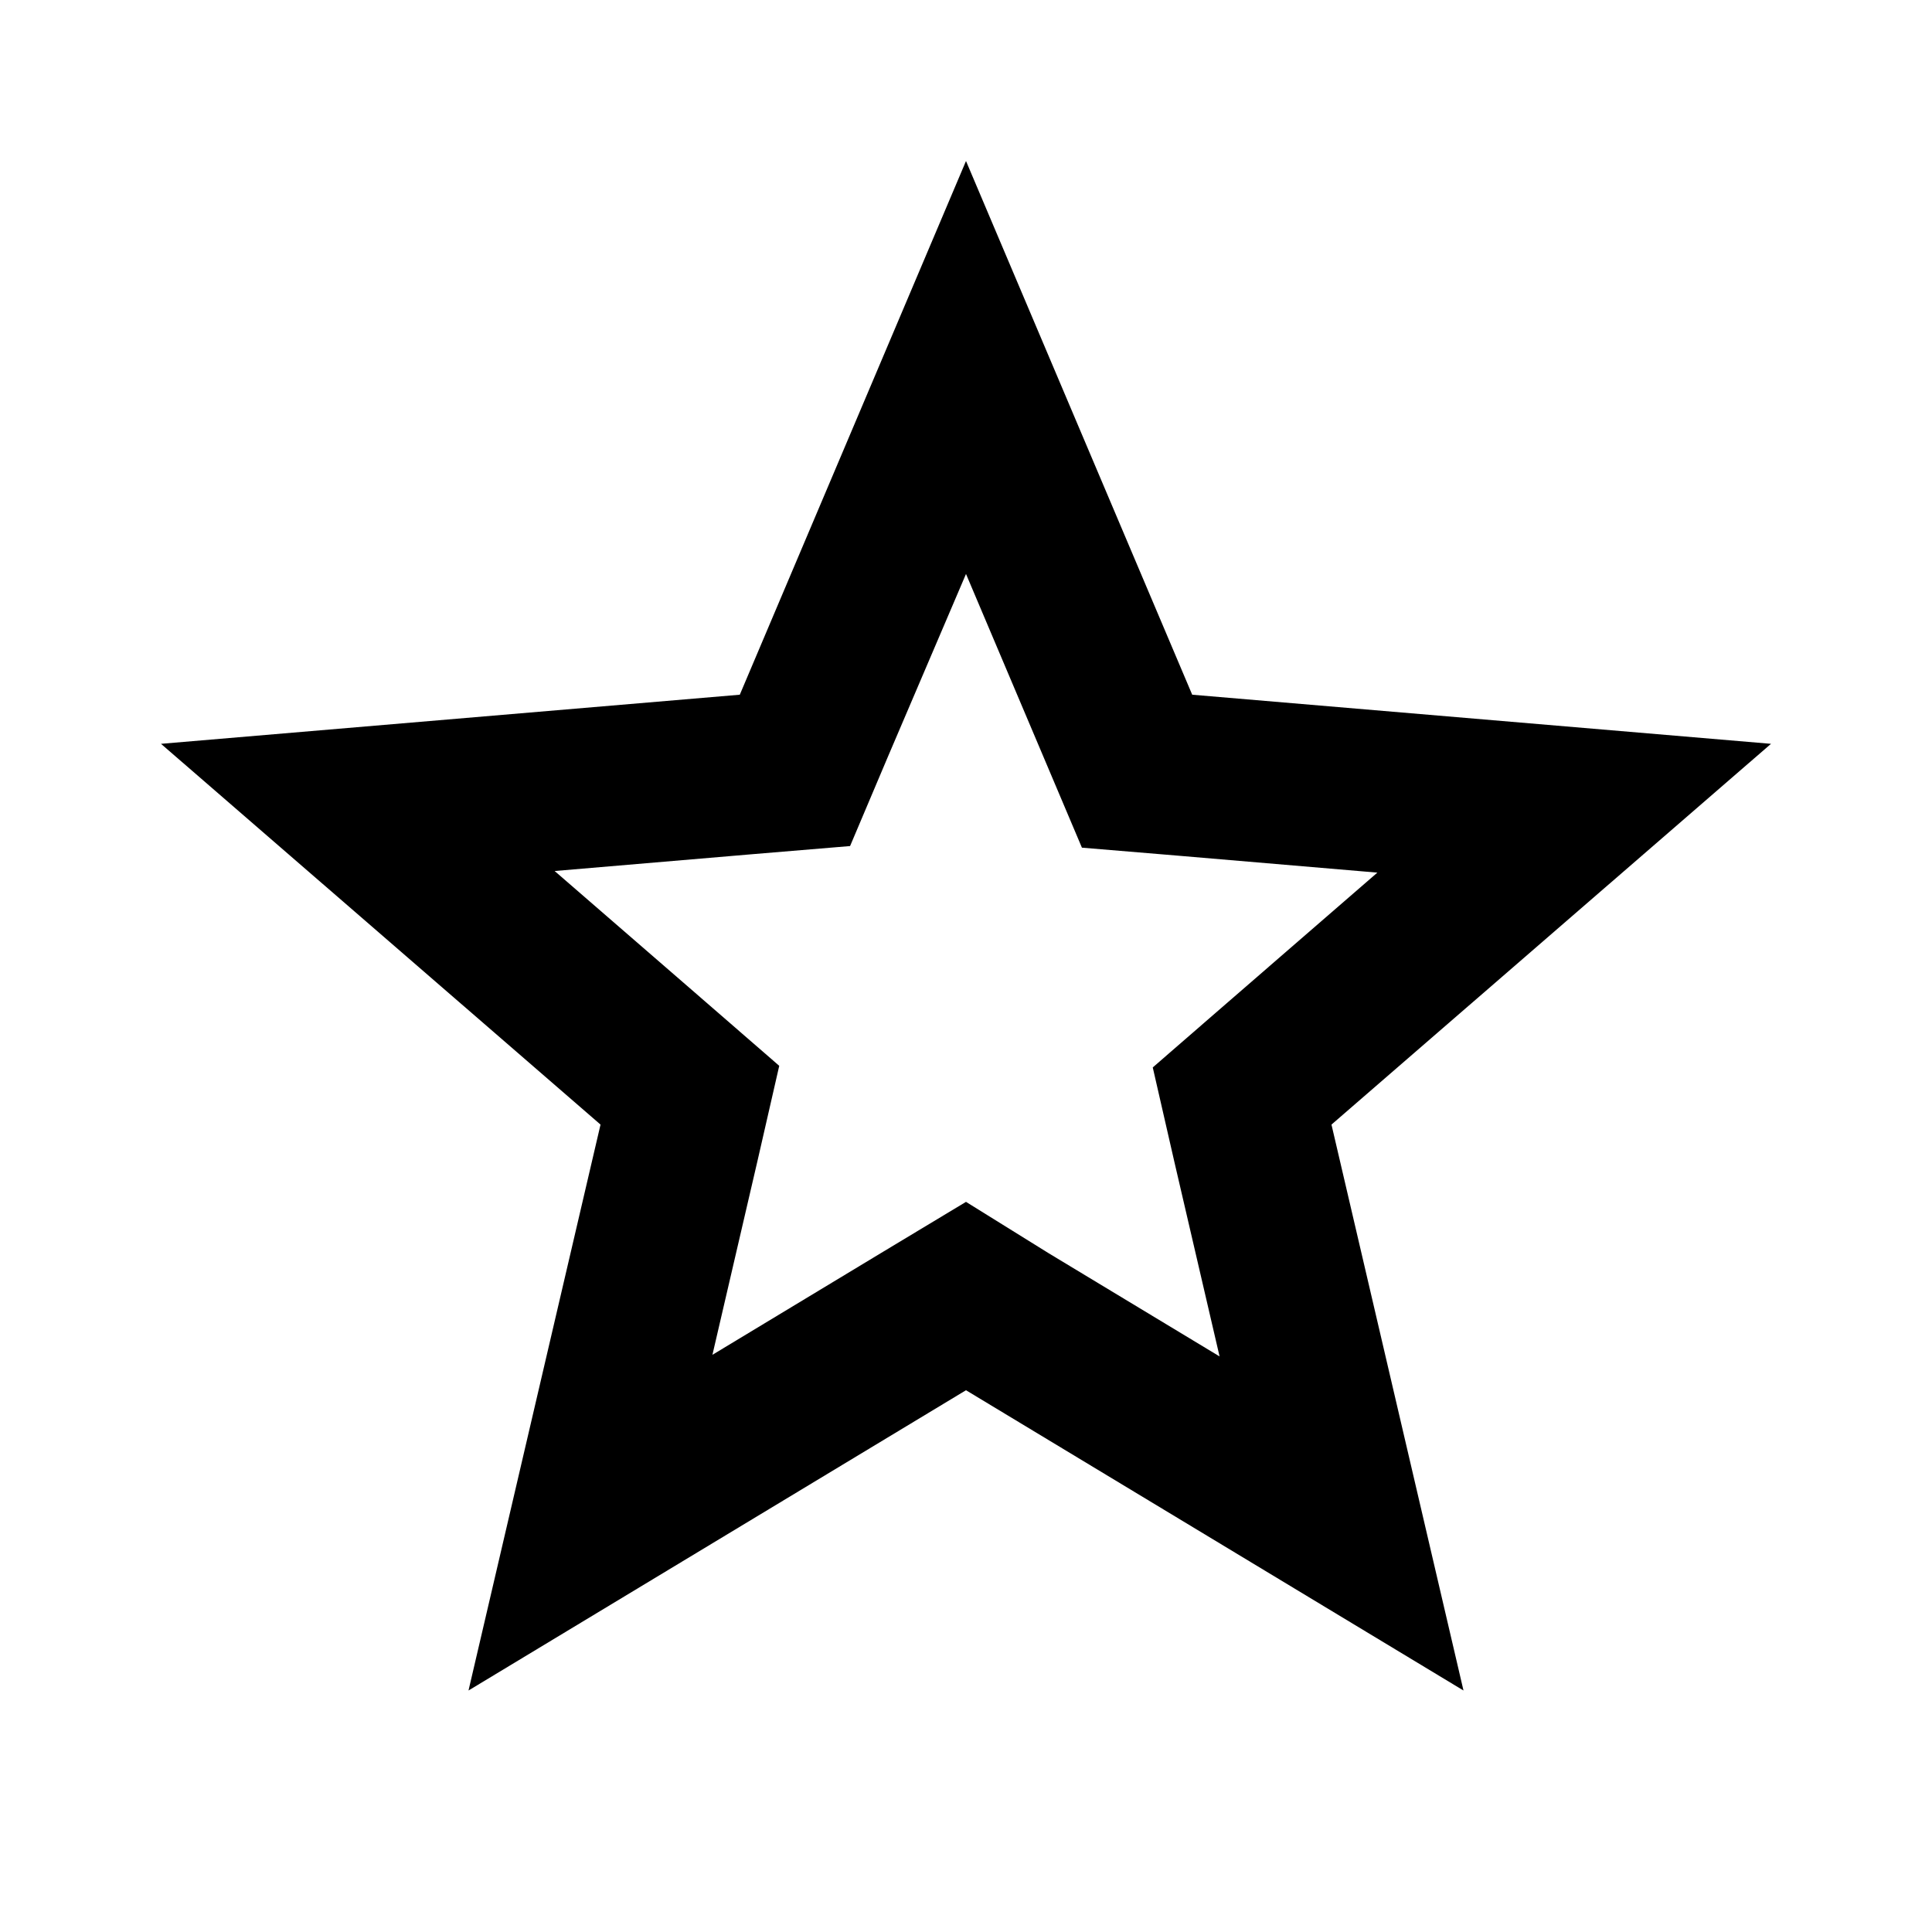
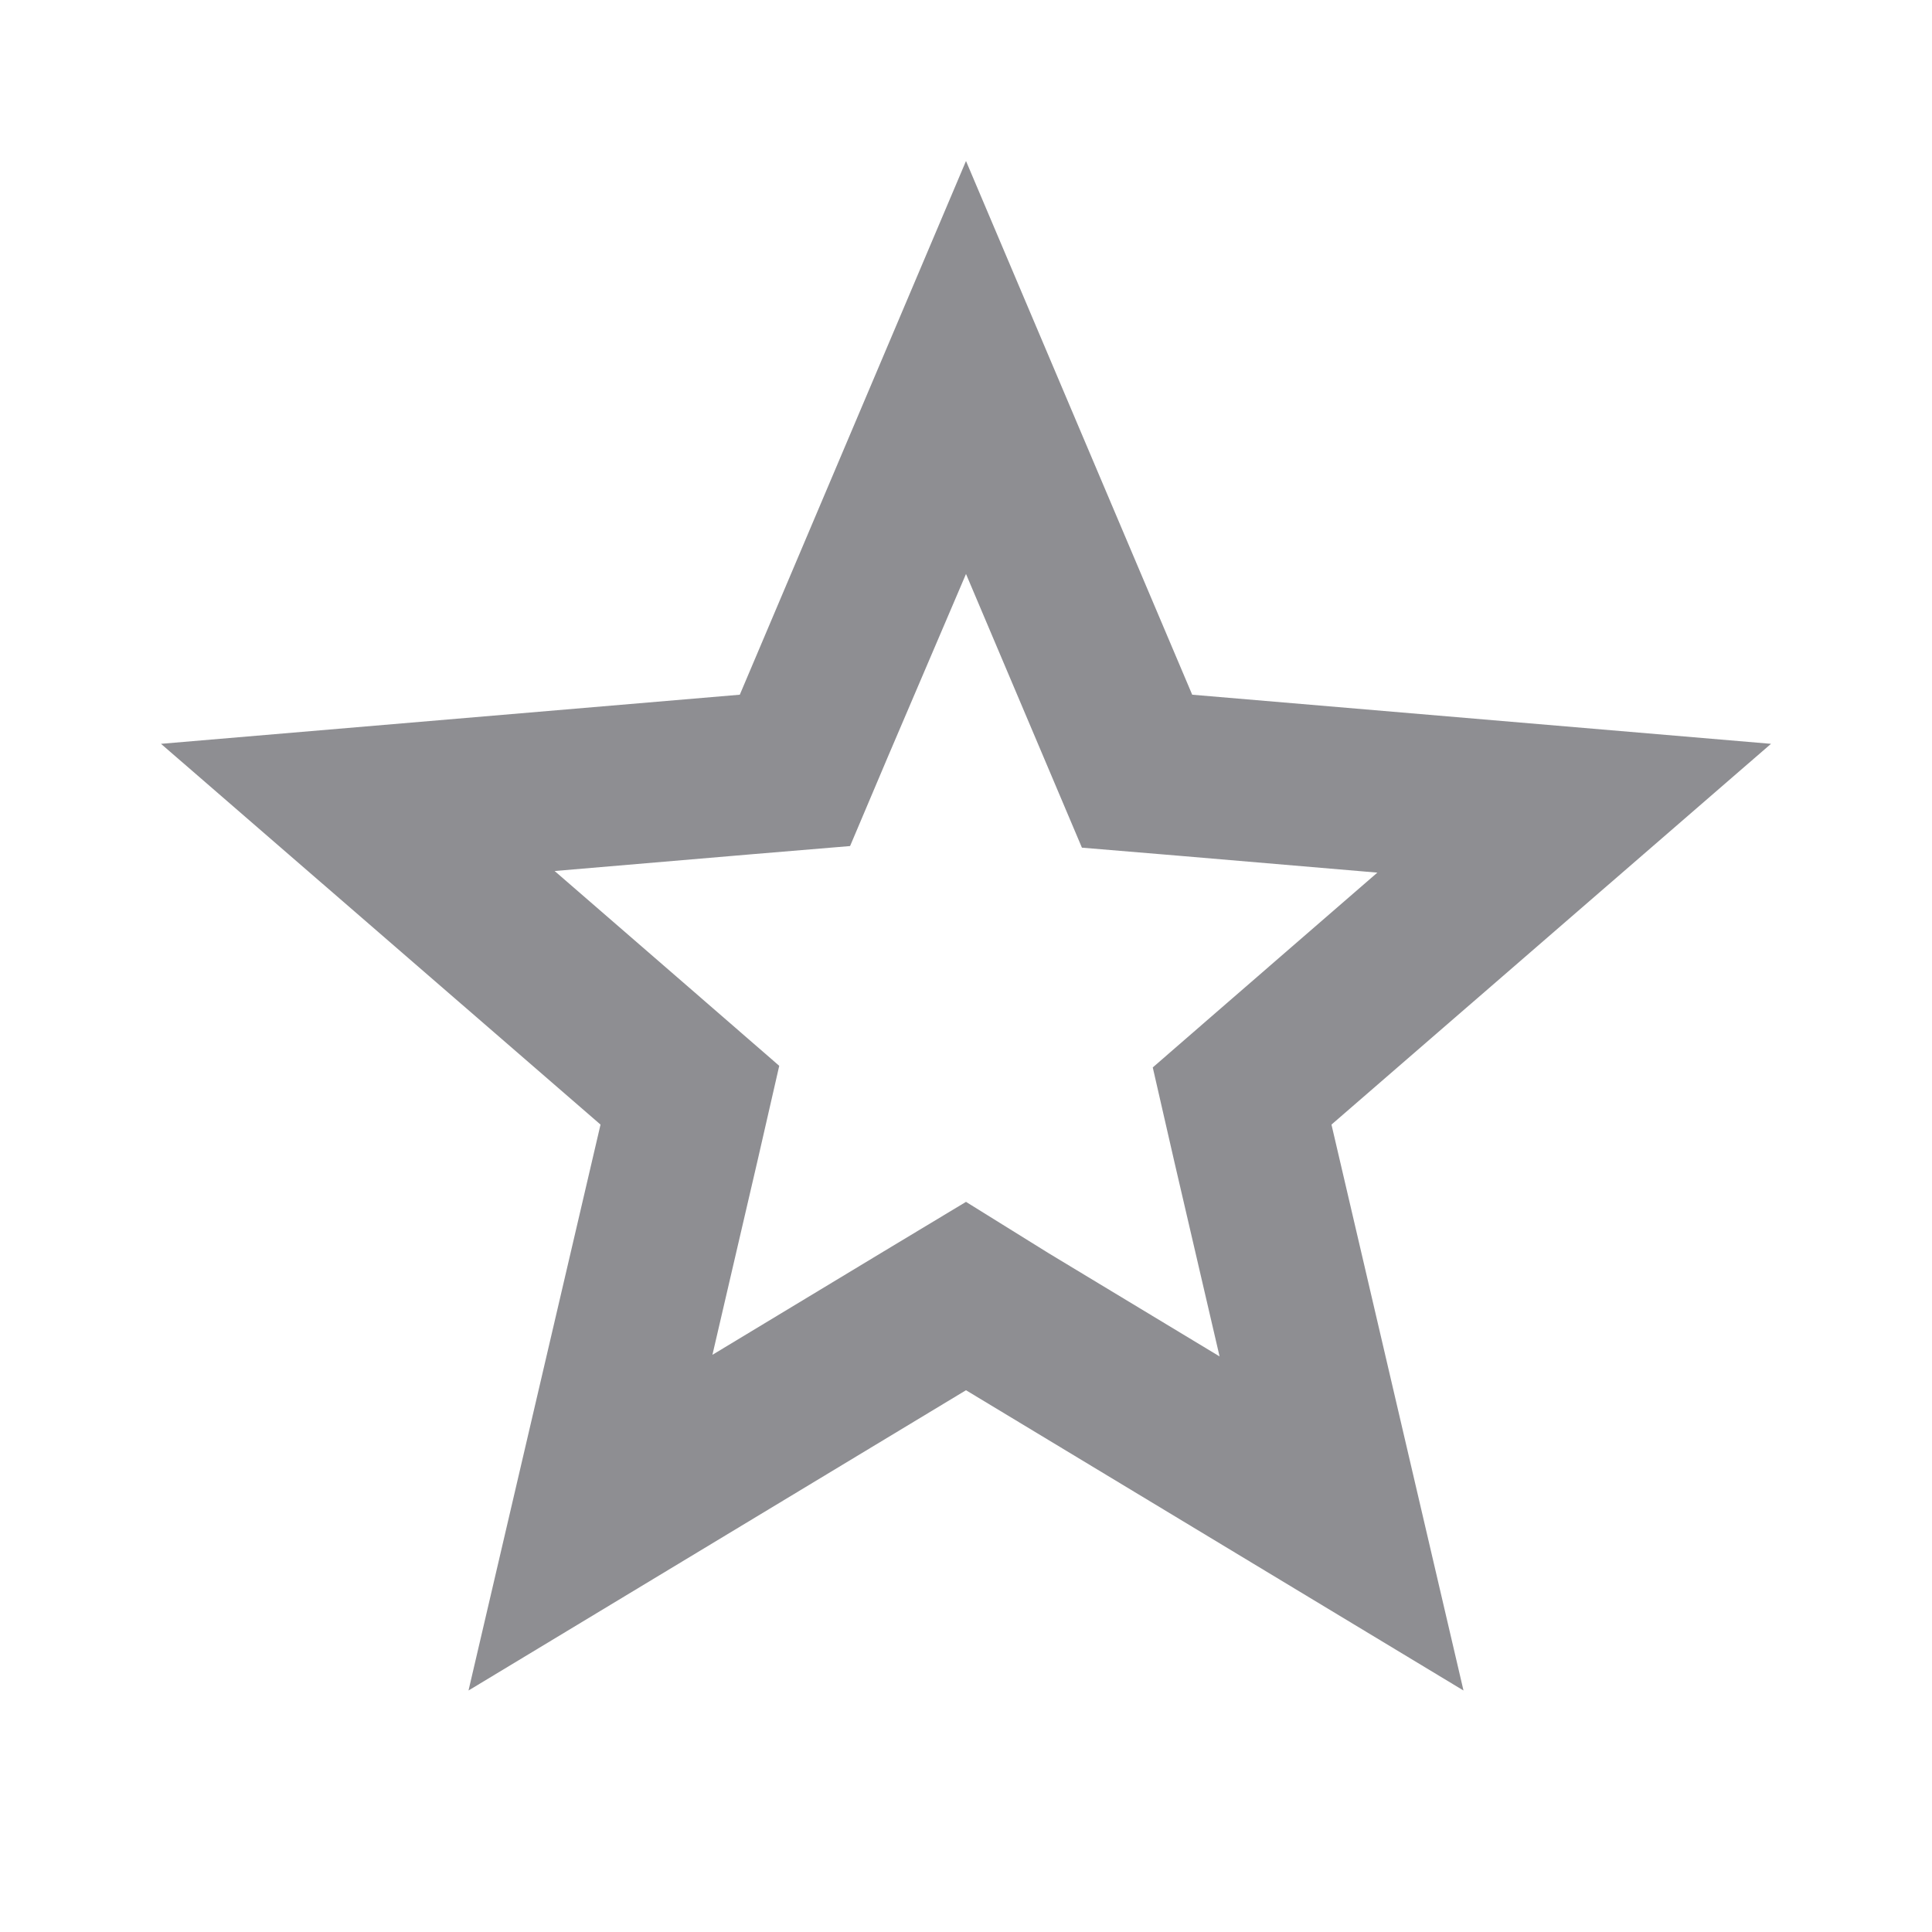
- <svg xmlns="http://www.w3.org/2000/svg" height="24px" viewBox="0 0 24 24" width="24px" fill="#000000">
+ <svg xmlns="http://www.w3.org/2000/svg" height="24px" viewBox="0 0 24 24" width="24px" fill="#8E8E92">
  <path d="M0 0h24v24H0V0z" fill="none" />
  <path d="M12 7.13l.97 2.29.47 1.11 1.2.1 2.47.21-1.88 1.63-.91.79.27 1.18.56 2.41-2.12-1.28-1.03-.64-1.03.62-2.12 1.28.56-2.41.27-1.18-.91-.79-1.88-1.63 2.47-.21 1.2-.1.47-1.11.97-2.27M12 2L9.19 8.63 2 9.24l5.46 4.73L5.82 21 12 17.27 18.18 21l-1.64-7.03L22 9.24l-7.19-.61L12 2z" />
</svg>
